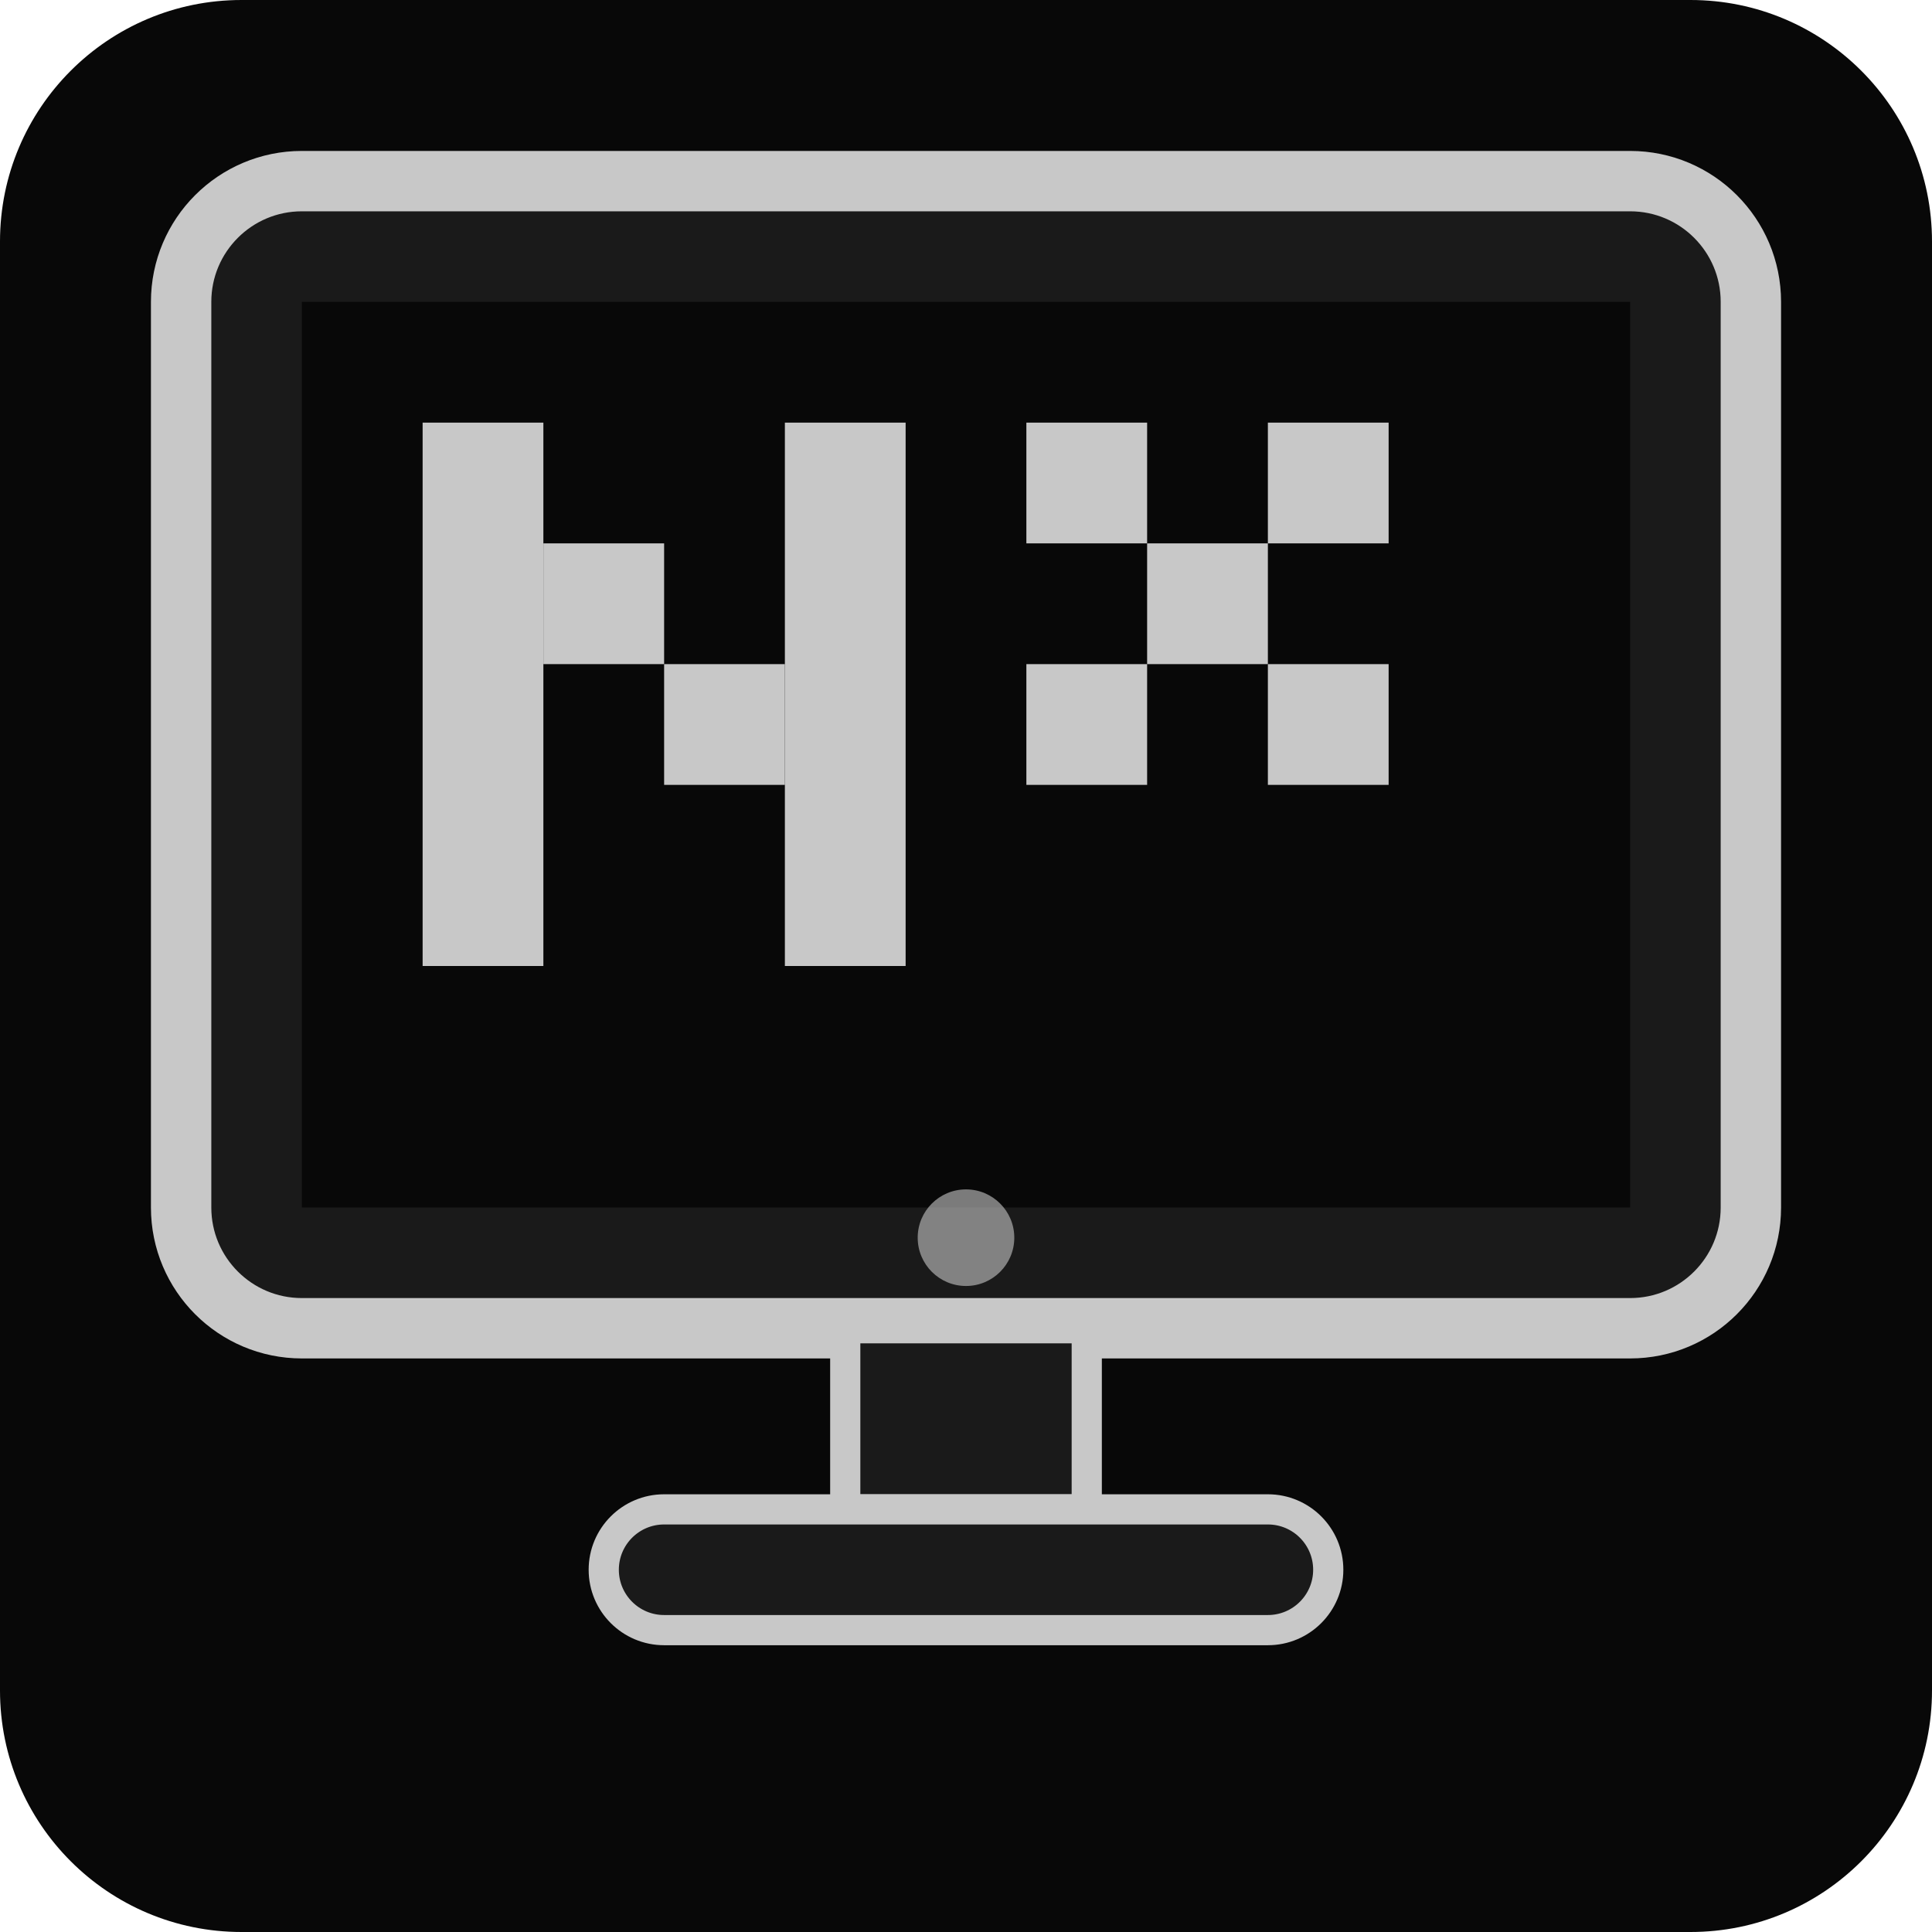
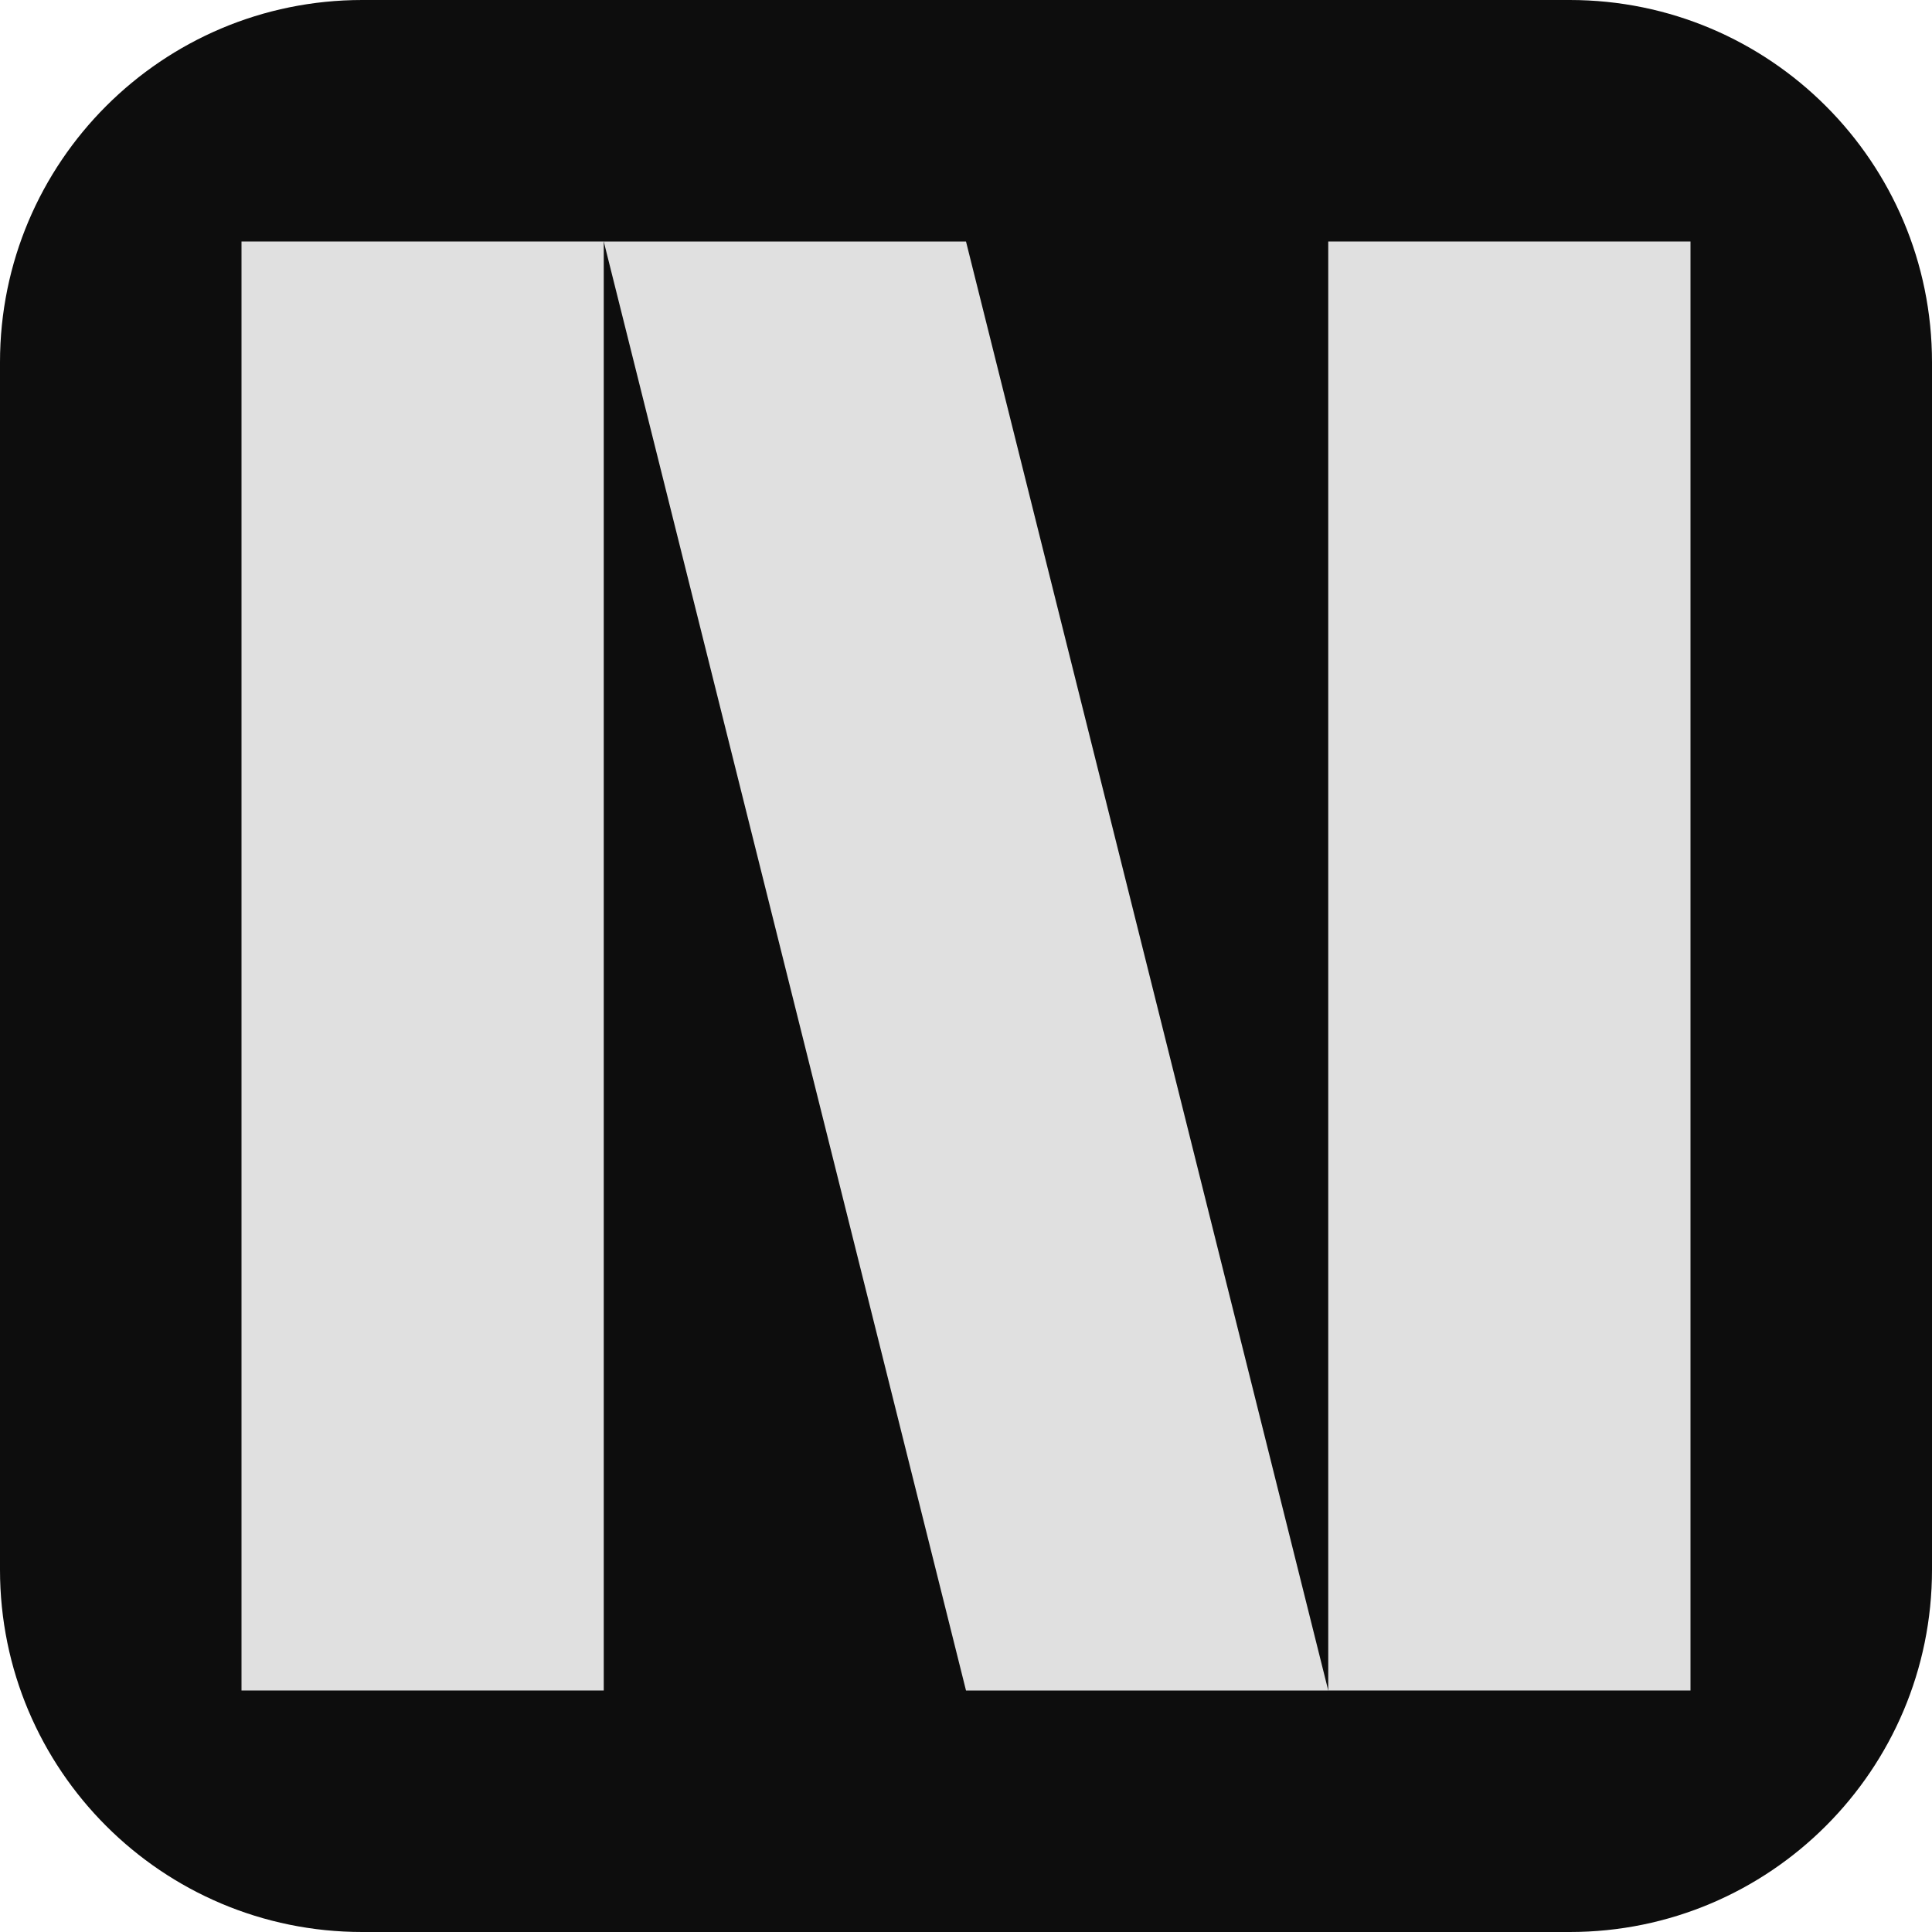
<svg xmlns="http://www.w3.org/2000/svg" viewBox="0 0 32 32" width="32" height="32">
-   <rect width="32" height="32" rx="4" fill="#080808" />
-   <rect x="3" y="3" width="26" height="19" rx="2" fill="#1a1a1a" stroke="#c8c8c8" stroke-width="1" />
-   <rect x="5" y="5" width="22" height="15" fill="#080808" />
-   <rect x="7" y="7" width="2" height="9" fill="#c8c8c8" />
-   <rect x="9" y="9" width="2" height="2" fill="#c8c8c8" />
-   <rect x="11" y="11" width="2" height="2" fill="#c8c8c8" />
-   <rect x="13" y="7" width="2" height="9" fill="#c8c8c8" />
-   <rect x="17" y="7" width="2" height="2" fill="#c8c8c8" />
-   <rect x="21" y="7" width="2" height="2" fill="#c8c8c8" />
-   <rect x="19" y="9" width="2" height="2" fill="#c8c8c8" />
-   <rect x="17" y="11" width="2" height="2" fill="#c8c8c8" />
-   <rect x="21" y="11" width="2" height="2" fill="#c8c8c8" />
-   <rect x="14" y="22" width="4" height="3" fill="#1a1a1a" stroke="#c8c8c8" stroke-width="0.5" />
-   <rect x="10" y="25" width="12" height="2" rx="1" fill="#1a1a1a" stroke="#c8c8c8" stroke-width="0.5" />
-   <circle cx="16" cy="20.5" r="0.8" fill="#c8c8c8" opacity="0.6" />
+   <rect width="32" height="32" rx="6" fill="#0d0d0d" />
+   <rect x="4" y="4" width="6" height="24" fill="#e0e0e0" />
+   <rect x="22" y="4" width="6" height="24" fill="#e0e0e0" />
+   <polygon points="10,4 16,4 22,28 16,28" fill="#e0e0e0" />
</svg>
